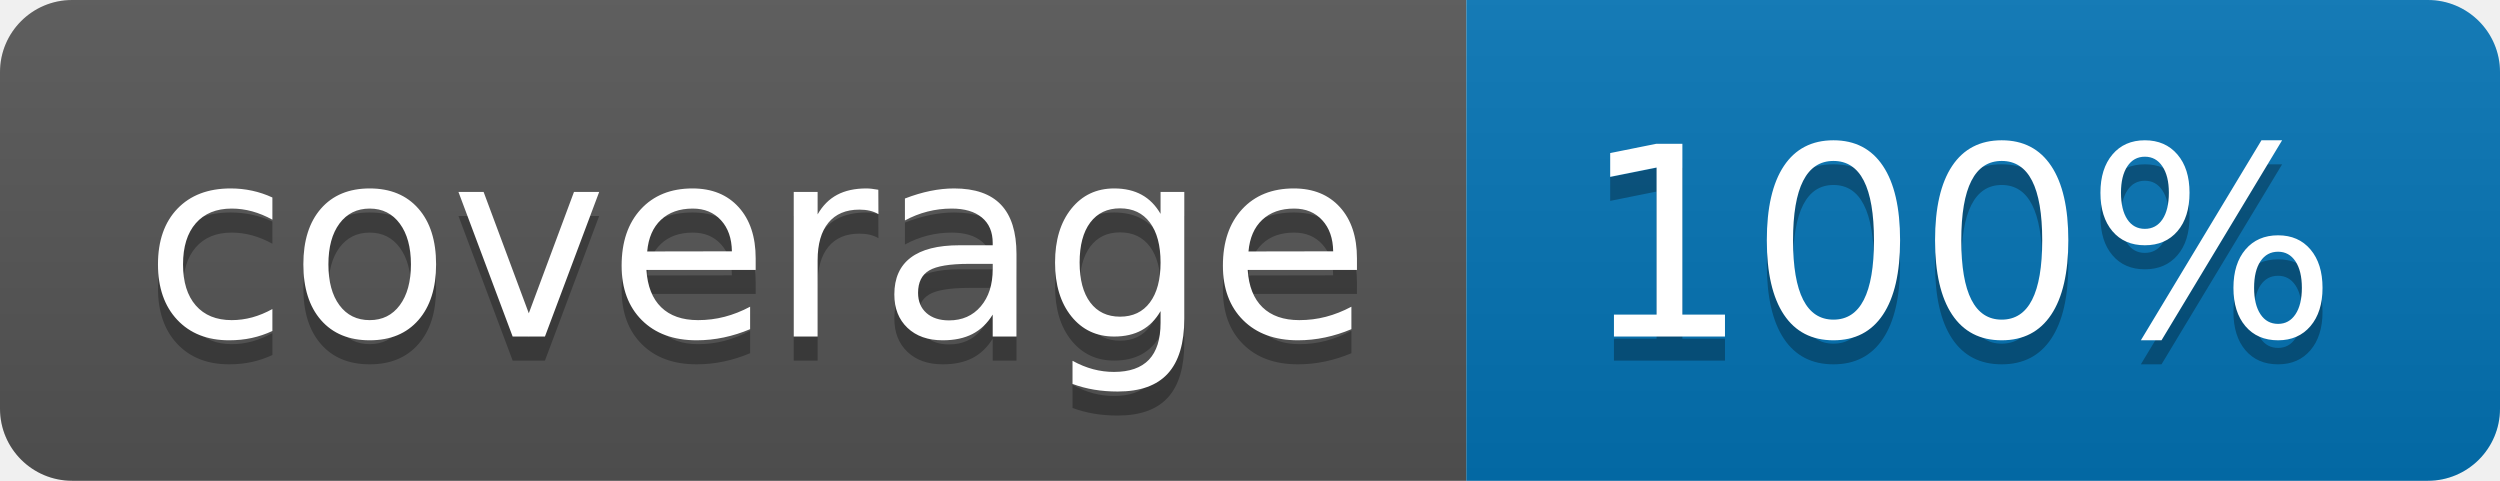
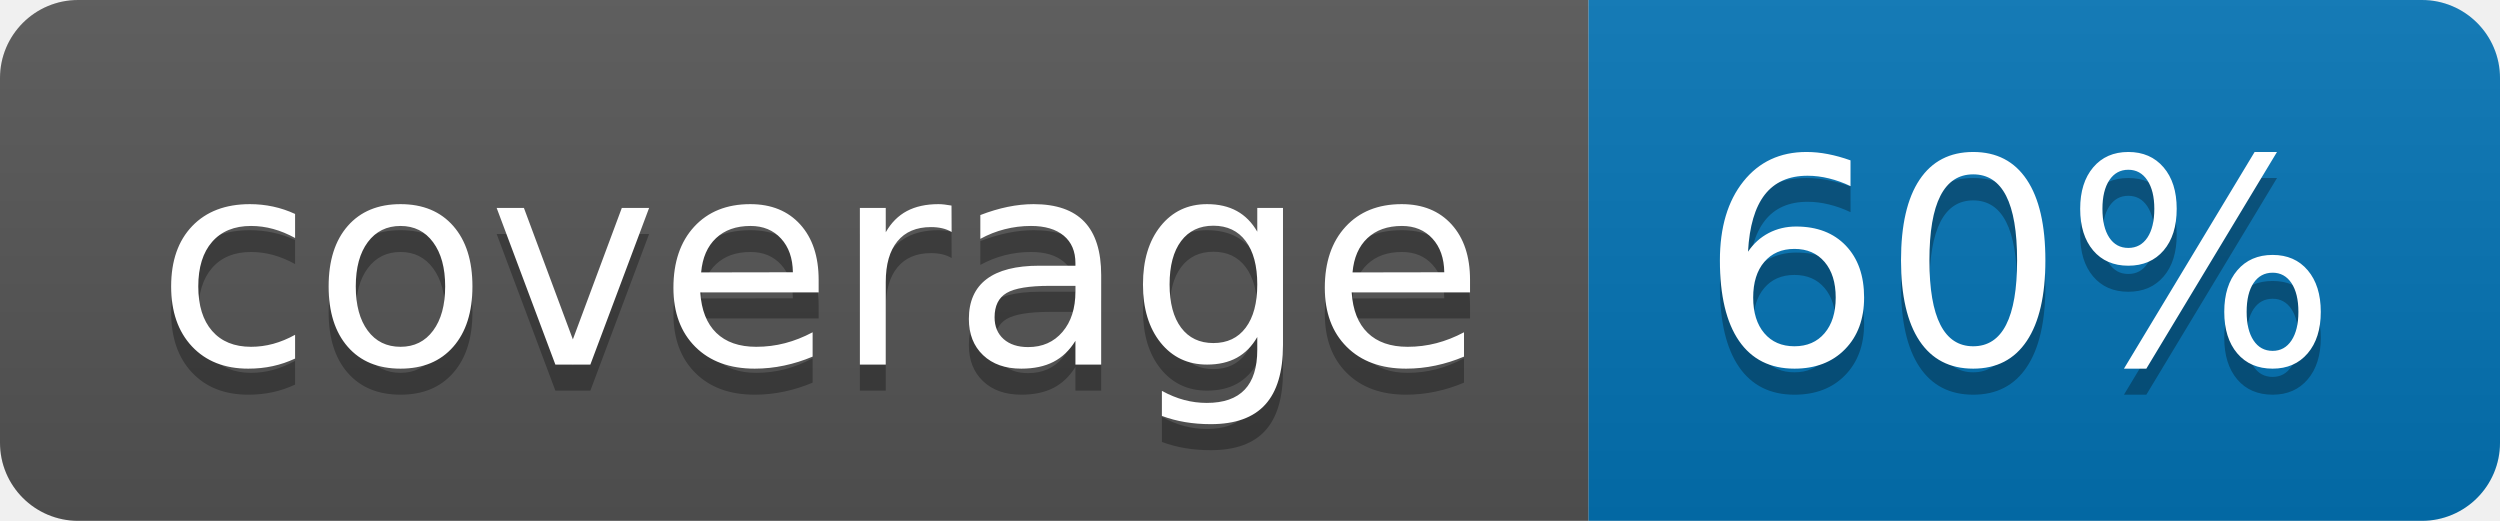
- <svg xmlns="http://www.w3.org/2000/svg" width="104" height="20">
+ <svg xmlns="http://www.w3.org/2000/svg" width="96" height="20">
  <linearGradient id="b" x2="0" y2="100%">
    <stop offset="0" stop-color="#bbb" stop-opacity=".1" />
    <stop offset="1" stop-opacity=".1" />
  </linearGradient>
  <clipPath id="a">
-     <rect width="104" height="20" rx="3" fill="#fff" />
+     <rect width="96" height="20" rx="3" fill="#fff" />
  </clipPath>
  <g clip-path="url(#a)">
    <path fill="#555" d="M0 0h61v20H0z" />
-     <path fill="#0374B5" d="M61 0h43v20H61z" />
-     <path fill="url(#b)" d="M0 0h104v20H0z" />
+     <path fill="#0374B5" d="M61 0h35v20H61z" />
+     <path fill="url(#b)" d="M0 0h96v20H0z" />
  </g>
  <g fill="#fff" text-anchor="middle" font-family="DejaVu Sans,Verdana,Geneva,sans-serif" font-size="110">
    <text x="315" y="150" fill="#010101" fill-opacity=".3" transform="scale(.1)" textLength="510">coverage</text>
    <text x="315" y="140" transform="scale(.1)" textLength="510">coverage</text>
-     <text x="815" y="150" fill="#010101" fill-opacity=".3" transform="scale(.1)" textLength="330">100%</text>
-     <text x="815" y="140" transform="scale(.1)" textLength="330">100%</text>
+     <text x="775" y="150" fill="#010101" fill-opacity=".3" transform="scale(.1)" textLength="250">60%</text>
+     <text x="775" y="140" transform="scale(.1)" textLength="250">60%</text>
  </g>
</svg>
